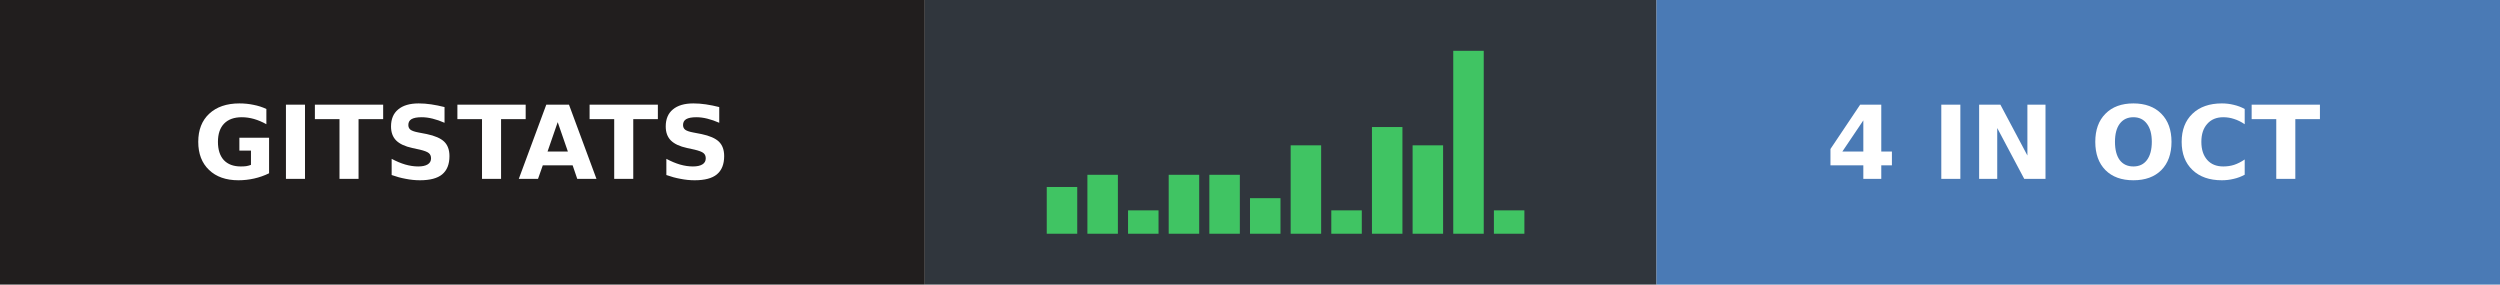
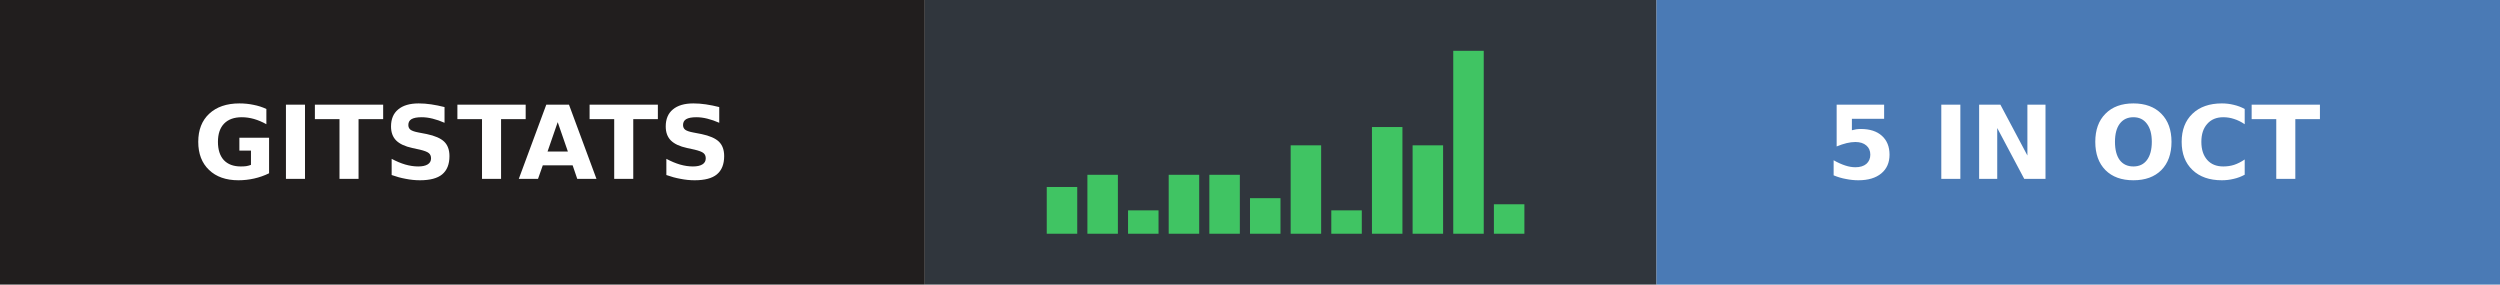
- <svg xmlns="http://www.w3.org/2000/svg" width="246" height="28" role="img" aria-label="gitstats: 4 in Oct">
+ <svg xmlns="http://www.w3.org/2000/svg" width="246" height="28" role="img" aria-label="gitstats: 5 in Oct">
  <g>
    <rect x="0" width="91" height="28" fill="#211e1e" />
    <rect x="91" width="72" height="28" fill="#30363d" />
    <rect x="163" width="83" height="28" fill="#4a7ab5" />
  </g>
  <rect x="103.0" y="18.4" width="3" height="4.6" fill="#40c463" />
  <rect x="107.0" y="17.2" width="3" height="5.8" fill="#40c463" />
  <rect x="111.0" y="20.7" width="3" height="2.3" fill="#40c463" />
  <rect x="115.0" y="17.2" width="3" height="5.8" fill="#40c463" />
  <rect x="119.0" y="17.2" width="3" height="5.8" fill="#40c463" />
  <rect x="123.0" y="19.5" width="3" height="3.5" fill="#40c463" />
  <rect x="127.0" y="14.3" width="3" height="8.7" fill="#40c463" />
  <rect x="131.0" y="20.7" width="3" height="2.3" fill="#40c463" />
  <rect x="135.0" y="12.5" width="3" height="10.5" fill="#40c463" />
  <rect x="139.0" y="14.3" width="3" height="8.7" fill="#40c463" />
  <rect x="143.0" y="5.0" width="3" height="18.0" fill="#40c463" />
-   <rect x="147.0" y="20.7" width="3" height="2.3" fill="#40c463" />
+   <rect x="147.0" y="20.1" width="3" height="2.9" fill="#40c463" />
  <g text-anchor="middle" font-family="Verdana,Geneva,DejaVu Sans,sans-serif" font-size="10" font-weight="bold" text-rendering="geometricPrecision">
    <text x="45.5" y="17.6" fill="#fff" textLength="67.0">GITSTATS</text>
-     <text x="204.0" y="17.6" fill="#fff" textLength="58.0">4 IN OCT</text>
+     <text x="204.0" y="17.6" fill="#fff" textLength="58.0">5 IN OCT</text>
  </g>
</svg>
